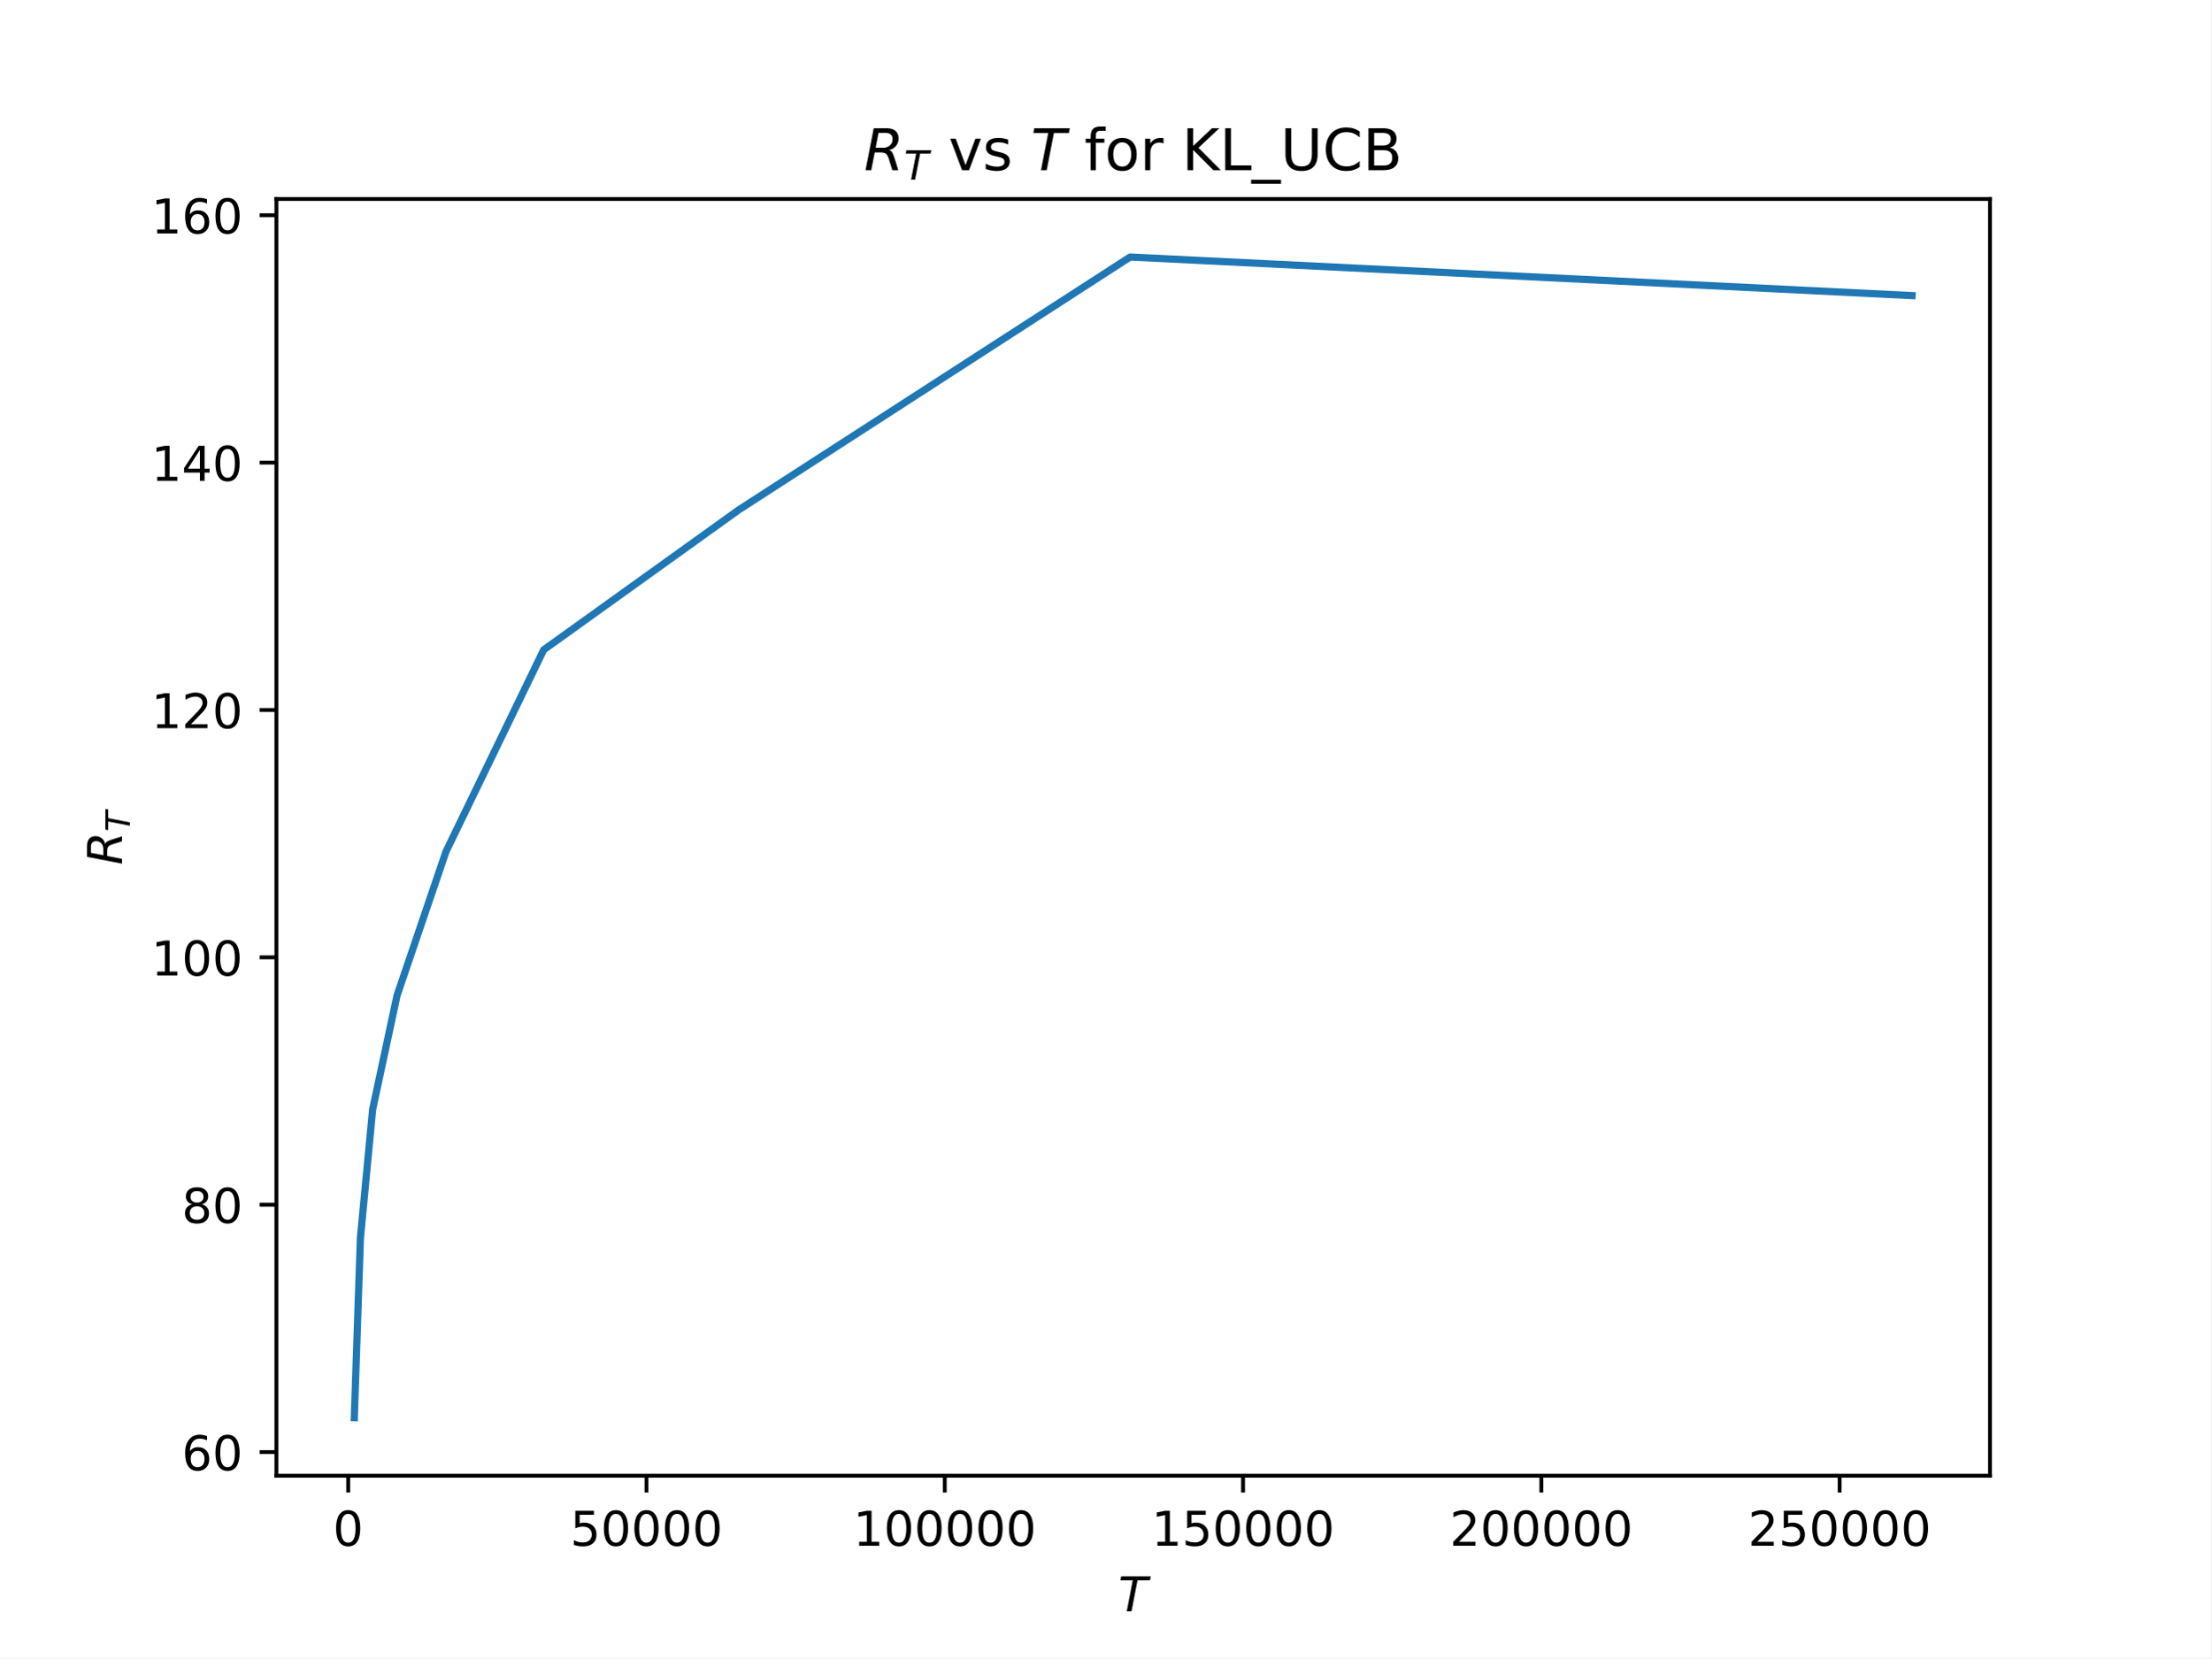
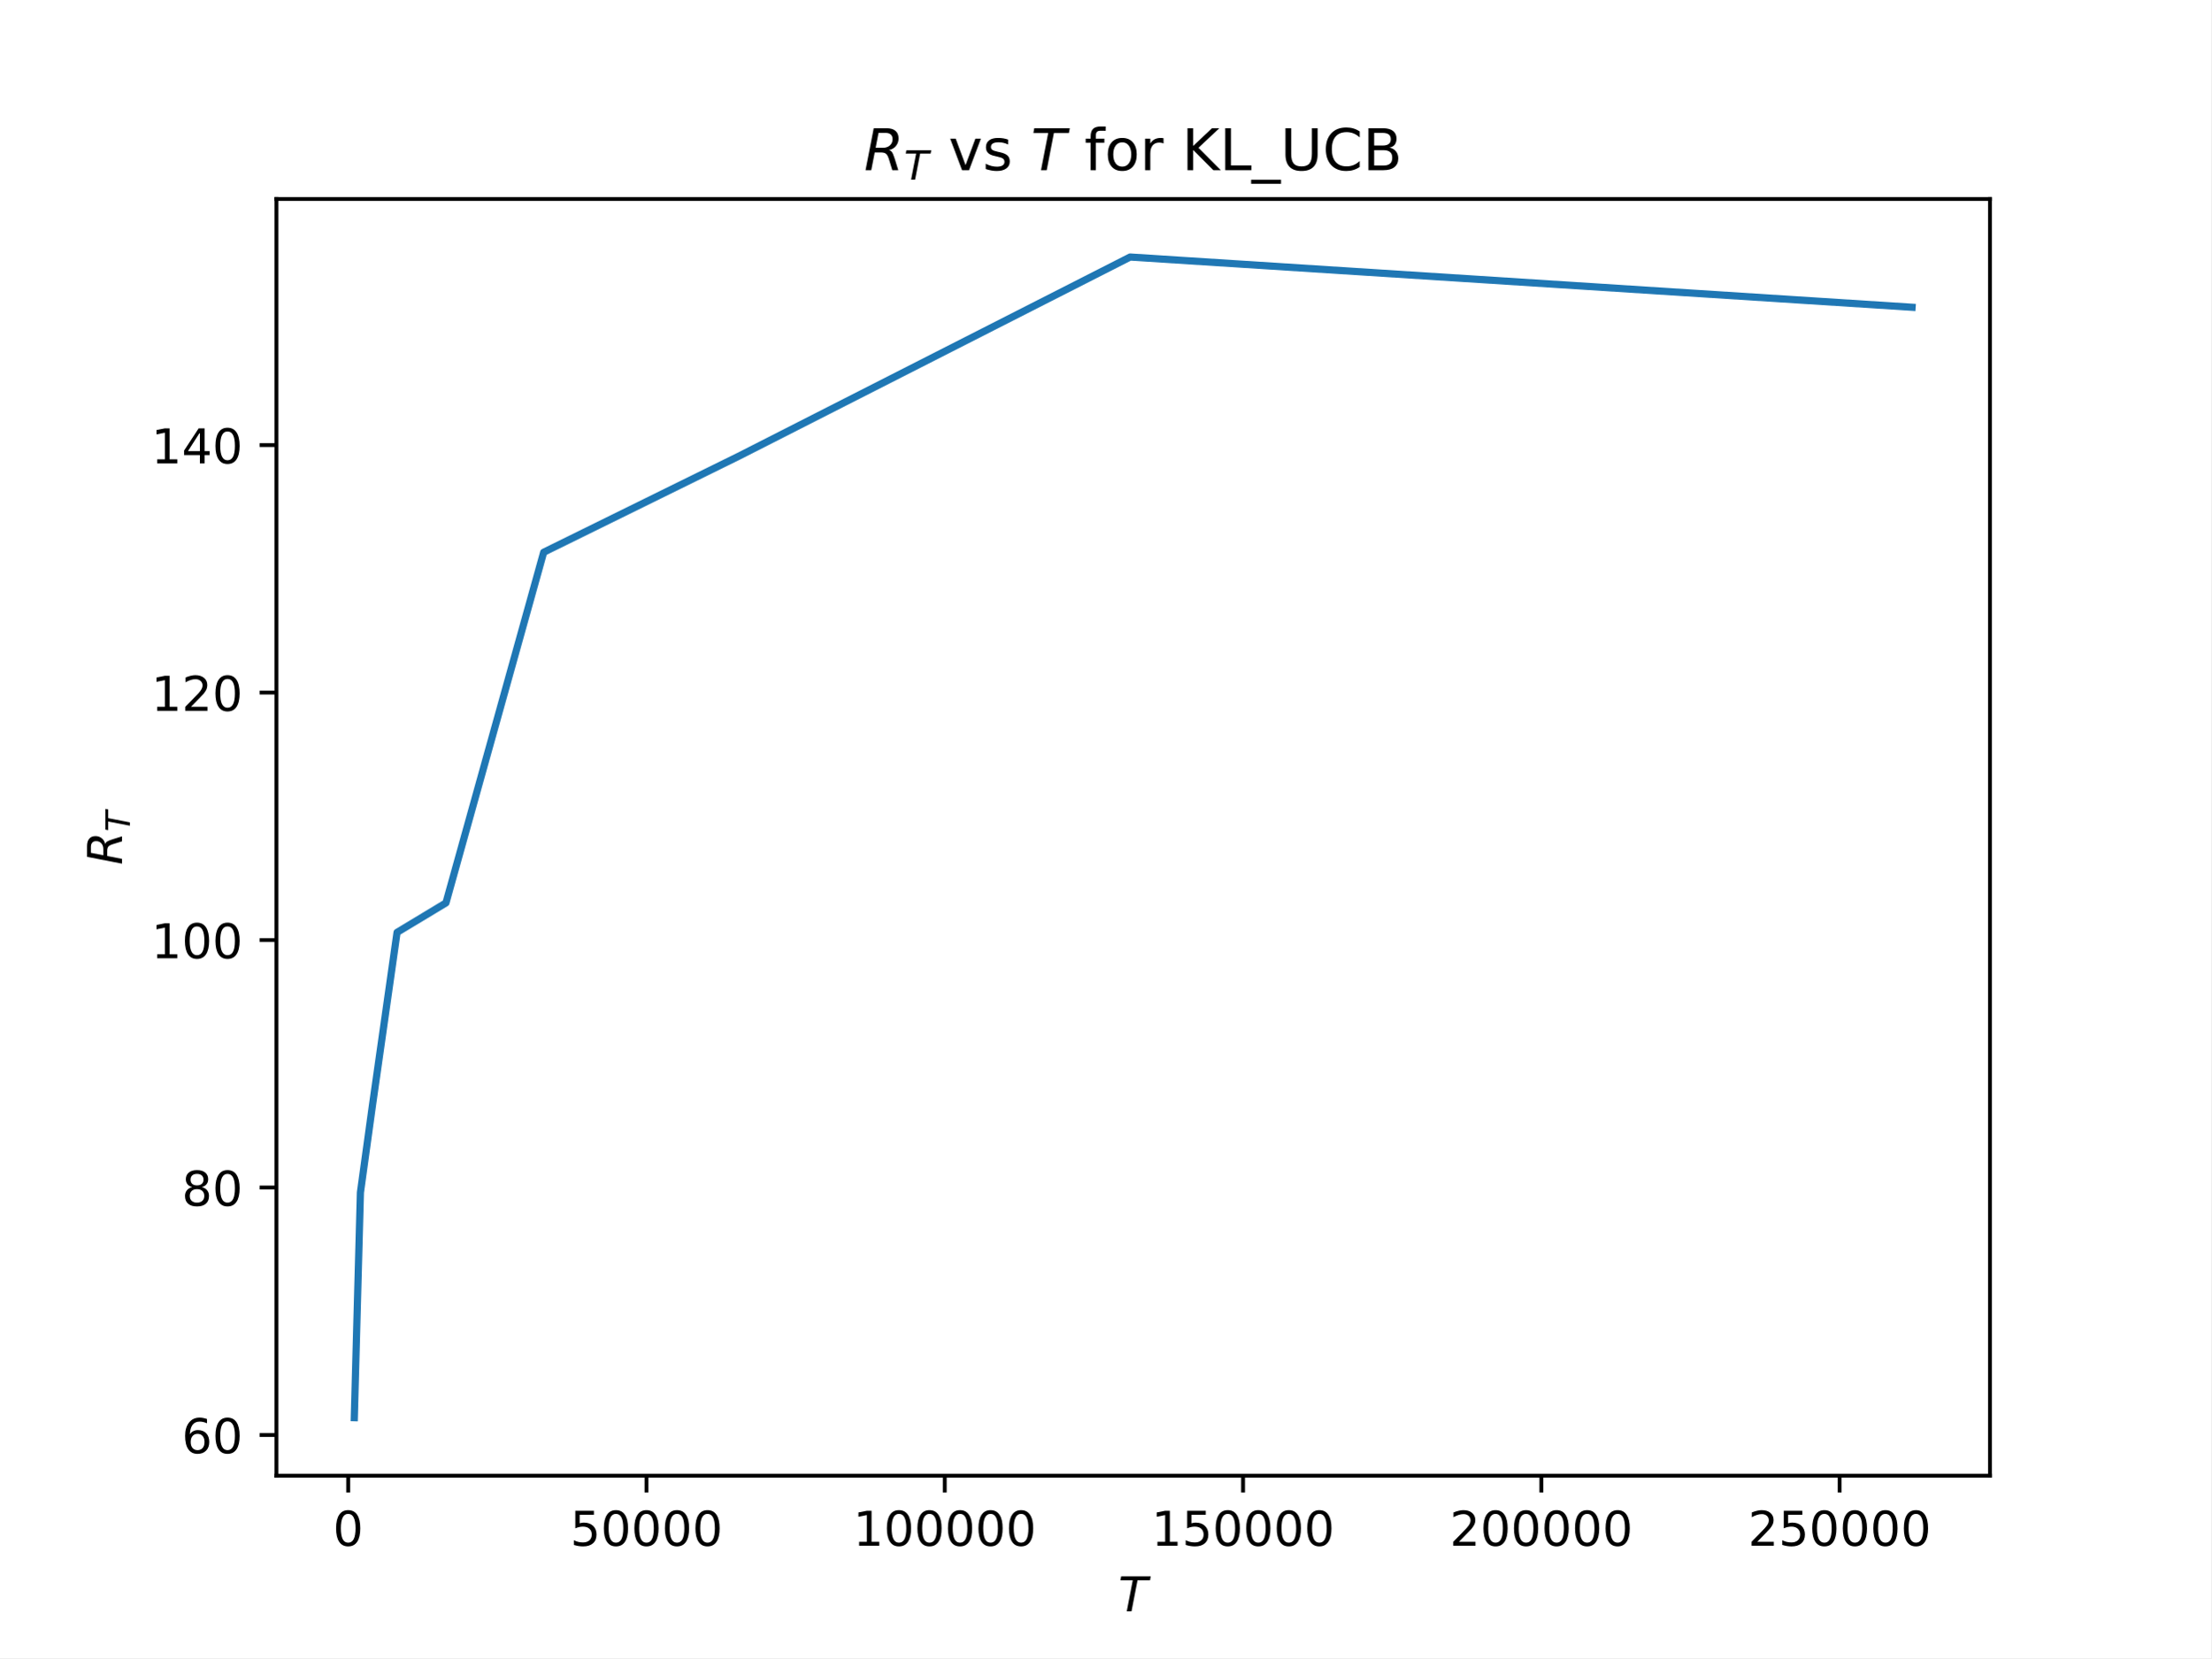
- <svg xmlns="http://www.w3.org/2000/svg" xmlns:xlink="http://www.w3.org/1999/xlink" width="460.8pt" height="345.6pt" viewBox="0 0 460.8 345.6" version="1.1">
+ <svg xmlns="http://www.w3.org/2000/svg" xmlns:xlink="http://www.w3.org/1999/xlink" height="345.6pt" version="1.1" viewBox="0 0 460.8 345.6" width="460.8pt">
  <defs>
-     <style type="text/css">*{stroke-linejoin: round; stroke-linecap: butt}</style>
+     <style type="text/css">*{stroke-linecap:butt;stroke-linejoin:round;}</style>
  </defs>
  <g id="figure_1">
    <g id="patch_1">
-       <path d="M 0 345.6  L 460.8 345.6  L 460.8 0  L 0 0  z " style="fill: #ffffff" />
+       <path d="M 0 345.6  L 460.8 345.6  L 460.8 0  L 0 0  z " style="fill:#ffffff;" />
    </g>
    <g id="axes_1">
      <g id="patch_2">
-         <path d="M 57.6 307.584  L 414.72 307.584  L 414.72 41.472  L 57.6 41.472  z " style="fill: #ffffff" />
+         <path d="M 57.6 307.584  L 414.72 307.584  L 414.72 41.472  L 57.6 41.472  z " style="fill:#ffffff;" />
      </g>
      <g id="matplotlib.axis_1">
        <g id="xtick_1">
          <g id="line2d_1">
            <defs>
-               <path id="m07fece722f" d="M 0 0  L 0 3.5  " style="stroke: #000000; stroke-width: 0.8" />
-             </defs>
-             <g>
-               <use xlink:href="#m07fece722f" x="72.56" y="307.584" style="stroke: #000000; stroke-width: 0.8" />
+               <path d="M 0 0  L 0 3.5  " id="m6d24f3bf0d" style="stroke:#000000;stroke-width:0.8;" />
+             </defs>
+             <g>
+               <use style="stroke:#000000;stroke-width:0.8;" x="72.56" xlink:href="#m6d24f3bf0d" y="307.584" />
            </g>
          </g>
          <g id="text_1">
-             <g transform="translate(69.37832 322.1824) scale(0.1 -0.1)">
-               <defs>
-                 <path id="DejaVuSans-30" d="M 2034 4250  Q 1547 4250 1301 3770  Q 1056 3291 1056 2328  Q 1056 1369 1301 889  Q 1547 409 2034 409  Q 2525 409 2770 889  Q 3016 1369 3016 2328  Q 3016 3291 2770 3770  Q 2525 4250 2034 4250  z M 2034 4750  Q 2819 4750 3233 4129  Q 3647 3509 3647 2328  Q 3647 1150 3233 529  Q 2819 -91 2034 -91  Q 1250 -91 836 529  Q 422 1150 422 2328  Q 422 3509 836 4129  Q 1250 4750 2034 4750  z " transform="scale(0.015625)" />
+             <g transform="translate(69.37832 322.1824)scale(0.1 -0.1)">
+               <defs>
+                 <path d="M 2034 4250  Q 1547 4250 1301 3770  Q 1056 3291 1056 2328  Q 1056 1369 1301 889  Q 1547 409 2034 409  Q 2525 409 2770 889  Q 3016 1369 3016 2328  Q 3016 3291 2770 3770  Q 2525 4250 2034 4250  z M 2034 4750  Q 2819 4750 3233 4129  Q 3647 3509 3647 2328  Q 3647 1150 3233 529  Q 2819 -91 2034 -91  Q 1250 -91 836 529  Q 422 1150 422 2328  Q 422 3509 836 4129  Q 1250 4750 2034 4750  z " id="DejaVuSans-30" transform="scale(0.015625)" />
              </defs>
              <use xlink:href="#DejaVuSans-30" />
            </g>
          </g>
        </g>
        <g id="xtick_2">
          <g id="line2d_2">
            <g>
-               <use xlink:href="#m07fece722f" x="134.725" y="307.584" style="stroke: #000000; stroke-width: 0.8" />
+               <use style="stroke:#000000;stroke-width:0.8;" x="134.725" xlink:href="#m6d24f3bf0d" y="307.584" />
            </g>
          </g>
          <g id="text_2">
-             <g transform="translate(118.8191 322.1824) scale(0.1 -0.1)">
-               <defs>
-                 <path id="DejaVuSans-35" d="M 691 4666  L 3169 4666  L 3169 4134  L 1269 4134  L 1269 2991  Q 1406 3038 1543 3061  Q 1681 3084 1819 3084  Q 2600 3084 3056 2656  Q 3513 2228 3513 1497  Q 3513 744 3044 326  Q 2575 -91 1722 -91  Q 1428 -91 1123 -41  Q 819 9 494 109  L 494 744  Q 775 591 1075 516  Q 1375 441 1709 441  Q 2250 441 2565 725  Q 2881 1009 2881 1497  Q 2881 1984 2565 2268  Q 2250 2553 1709 2553  Q 1456 2553 1204 2497  Q 953 2441 691 2322  L 691 4666  z " transform="scale(0.015625)" />
+             <g transform="translate(118.8191 322.1824)scale(0.1 -0.1)">
+               <defs>
+                 <path d="M 691 4666  L 3169 4666  L 3169 4134  L 1269 4134  L 1269 2991  Q 1406 3038 1543 3061  Q 1681 3084 1819 3084  Q 2600 3084 3056 2656  Q 3513 2228 3513 1497  Q 3513 744 3044 326  Q 2575 -91 1722 -91  Q 1428 -91 1123 -41  Q 819 9 494 109  L 494 744  Q 775 591 1075 516  Q 1375 441 1709 441  Q 2250 441 2565 725  Q 2881 1009 2881 1497  Q 2881 1984 2565 2268  Q 2250 2553 1709 2553  Q 1456 2553 1204 2497  Q 953 2441 691 2322  L 691 4666  z " id="DejaVuSans-35" transform="scale(0.015625)" />
              </defs>
              <use xlink:href="#DejaVuSans-35" />
-               <use xlink:href="#DejaVuSans-30" x="63.623" />
-               <use xlink:href="#DejaVuSans-30" x="127.246" />
-               <use xlink:href="#DejaVuSans-30" x="190.869" />
-               <use xlink:href="#DejaVuSans-30" x="254.492" />
+               <use x="63.623" xlink:href="#DejaVuSans-30" />
+               <use x="127.246" xlink:href="#DejaVuSans-30" />
+               <use x="190.869" xlink:href="#DejaVuSans-30" />
+               <use x="254.492" xlink:href="#DejaVuSans-30" />
            </g>
          </g>
        </g>
        <g id="xtick_3">
          <g id="line2d_3">
            <g>
-               <use xlink:href="#m07fece722f" x="196.891" y="307.584" style="stroke: #000000; stroke-width: 0.8" />
+               <use style="stroke:#000000;stroke-width:0.8;" x="196.891" xlink:href="#m6d24f3bf0d" y="307.584" />
            </g>
          </g>
          <g id="text_3">
-             <g transform="translate(177.8036 322.1824) scale(0.1 -0.1)">
-               <defs>
-                 <path id="DejaVuSans-31" d="M 794 531  L 1825 531  L 1825 4091  L 703 3866  L 703 4441  L 1819 4666  L 2450 4666  L 2450 531  L 3481 531  L 3481 0  L 794 0  L 794 531  z " transform="scale(0.015625)" />
-               </defs>
-               <use xlink:href="#DejaVuSans-31" />
-               <use xlink:href="#DejaVuSans-30" x="63.623" />
-               <use xlink:href="#DejaVuSans-30" x="127.246" />
-               <use xlink:href="#DejaVuSans-30" x="190.869" />
-               <use xlink:href="#DejaVuSans-30" x="254.492" />
-               <use xlink:href="#DejaVuSans-30" x="318.115" />
+             <g transform="translate(177.8036 322.1824)scale(0.1 -0.1)">
+               <defs>
+                 <path d="M 794 531  L 1825 531  L 1825 4091  L 703 3866  L 703 4441  L 1819 4666  L 2450 4666  L 2450 531  L 3481 531  L 3481 0  L 794 0  L 794 531  z " id="DejaVuSans-31" transform="scale(0.015625)" />
+               </defs>
+               <use xlink:href="#DejaVuSans-31" />
+               <use x="63.623" xlink:href="#DejaVuSans-30" />
+               <use x="127.246" xlink:href="#DejaVuSans-30" />
+               <use x="190.869" xlink:href="#DejaVuSans-30" />
+               <use x="254.492" xlink:href="#DejaVuSans-30" />
+               <use x="318.115" xlink:href="#DejaVuSans-30" />
            </g>
          </g>
        </g>
        <g id="xtick_4">
          <g id="line2d_4">
            <g>
-               <use xlink:href="#m07fece722f" x="259.057" y="307.584" style="stroke: #000000; stroke-width: 0.8" />
+               <use style="stroke:#000000;stroke-width:0.8;" x="259.057" xlink:href="#m6d24f3bf0d" y="307.584" />
            </g>
          </g>
          <g id="text_4">
-             <g transform="translate(239.9694 322.1824) scale(0.1 -0.1)">
-               <use xlink:href="#DejaVuSans-31" />
-               <use xlink:href="#DejaVuSans-35" x="63.623" />
-               <use xlink:href="#DejaVuSans-30" x="127.246" />
-               <use xlink:href="#DejaVuSans-30" x="190.869" />
-               <use xlink:href="#DejaVuSans-30" x="254.492" />
-               <use xlink:href="#DejaVuSans-30" x="318.115" />
+             <g transform="translate(239.9694 322.1824)scale(0.1 -0.1)">
+               <use xlink:href="#DejaVuSans-31" />
+               <use x="63.623" xlink:href="#DejaVuSans-35" />
+               <use x="127.246" xlink:href="#DejaVuSans-30" />
+               <use x="190.869" xlink:href="#DejaVuSans-30" />
+               <use x="254.492" xlink:href="#DejaVuSans-30" />
+               <use x="318.115" xlink:href="#DejaVuSans-30" />
            </g>
          </g>
        </g>
        <g id="xtick_5">
          <g id="line2d_5">
            <g>
-               <use xlink:href="#m07fece722f" x="321.223" y="307.584" style="stroke: #000000; stroke-width: 0.8" />
+               <use style="stroke:#000000;stroke-width:0.8;" x="321.223" xlink:href="#m6d24f3bf0d" y="307.584" />
            </g>
          </g>
          <g id="text_5">
-             <g transform="translate(302.1352 322.1824) scale(0.1 -0.1)">
-               <defs>
-                 <path id="DejaVuSans-32" d="M 1228 531  L 3431 531  L 3431 0  L 469 0  L 469 531  Q 828 903 1448 1529  Q 2069 2156 2228 2338  Q 2531 2678 2651 2914  Q 2772 3150 2772 3378  Q 2772 3750 2511 3984  Q 2250 4219 1831 4219  Q 1534 4219 1204 4116  Q 875 4013 500 3803  L 500 4441  Q 881 4594 1212 4672  Q 1544 4750 1819 4750  Q 2544 4750 2975 4387  Q 3406 4025 3406 3419  Q 3406 3131 3298 2873  Q 3191 2616 2906 2266  Q 2828 2175 2409 1742  Q 1991 1309 1228 531  z " transform="scale(0.015625)" />
+             <g transform="translate(302.1352 322.1824)scale(0.1 -0.1)">
+               <defs>
+                 <path d="M 1228 531  L 3431 531  L 3431 0  L 469 0  L 469 531  Q 828 903 1448 1529  Q 2069 2156 2228 2338  Q 2531 2678 2651 2914  Q 2772 3150 2772 3378  Q 2772 3750 2511 3984  Q 2250 4219 1831 4219  Q 1534 4219 1204 4116  Q 875 4013 500 3803  L 500 4441  Q 881 4594 1212 4672  Q 1544 4750 1819 4750  Q 2544 4750 2975 4387  Q 3406 4025 3406 3419  Q 3406 3131 3298 2873  Q 3191 2616 2906 2266  Q 2828 2175 2409 1742  Q 1991 1309 1228 531  z " id="DejaVuSans-32" transform="scale(0.015625)" />
              </defs>
              <use xlink:href="#DejaVuSans-32" />
-               <use xlink:href="#DejaVuSans-30" x="63.623" />
-               <use xlink:href="#DejaVuSans-30" x="127.246" />
-               <use xlink:href="#DejaVuSans-30" x="190.869" />
-               <use xlink:href="#DejaVuSans-30" x="254.492" />
-               <use xlink:href="#DejaVuSans-30" x="318.115" />
+               <use x="63.623" xlink:href="#DejaVuSans-30" />
+               <use x="127.246" xlink:href="#DejaVuSans-30" />
+               <use x="190.869" xlink:href="#DejaVuSans-30" />
+               <use x="254.492" xlink:href="#DejaVuSans-30" />
+               <use x="318.115" xlink:href="#DejaVuSans-30" />
            </g>
          </g>
        </g>
        <g id="xtick_6">
          <g id="line2d_6">
            <g>
-               <use xlink:href="#m07fece722f" x="383.388" y="307.584" style="stroke: #000000; stroke-width: 0.8" />
+               <use style="stroke:#000000;stroke-width:0.8;" x="383.388" xlink:href="#m6d24f3bf0d" y="307.584" />
            </g>
          </g>
          <g id="text_6">
-             <g transform="translate(364.3009 322.1824) scale(0.1 -0.1)">
+             <g transform="translate(364.3009 322.1824)scale(0.1 -0.1)">
              <use xlink:href="#DejaVuSans-32" />
-               <use xlink:href="#DejaVuSans-35" x="63.623" />
-               <use xlink:href="#DejaVuSans-30" x="127.246" />
-               <use xlink:href="#DejaVuSans-30" x="190.869" />
-               <use xlink:href="#DejaVuSans-30" x="254.492" />
-               <use xlink:href="#DejaVuSans-30" x="318.115" />
+               <use x="63.623" xlink:href="#DejaVuSans-35" />
+               <use x="127.246" xlink:href="#DejaVuSans-30" />
+               <use x="190.869" xlink:href="#DejaVuSans-30" />
+               <use x="254.492" xlink:href="#DejaVuSans-30" />
+               <use x="318.115" xlink:href="#DejaVuSans-30" />
            </g>
          </g>
        </g>
        <g id="text_7">
-           <g transform="translate(233.06 335.8606) scale(0.1 -0.1)">
-             <defs>
-               <path id="DejaVuSans-Oblique-54" d="M 378 4666  L 4325 4666  L 4225 4134  L 2559 4134  L 1759 0  L 1125 0  L 1925 4134  L 275 4134  L 378 4666  z " transform="scale(0.015625)" />
-             </defs>
-             <use xlink:href="#DejaVuSans-Oblique-54" transform="translate(0 0.09375)" />
+           <g transform="translate(233.06 335.8606)scale(0.1 -0.1)">
+             <defs>
+               <path d="M 378 4666  L 4325 4666  L 4225 4134  L 2559 4134  L 1759 0  L 1125 0  L 1925 4134  L 275 4134  L 378 4666  z " id="DejaVuSans-Oblique-54" transform="scale(0.015625)" />
+             </defs>
+             <use transform="translate(0 0.09375)" xlink:href="#DejaVuSans-Oblique-54" />
          </g>
        </g>
      </g>
      <g id="matplotlib.axis_2">
        <g id="ytick_1">
          <g id="line2d_7">
            <defs>
-               <path id="me570336ec0" d="M 0 0  L -3.5 0  " style="stroke: #000000; stroke-width: 0.8" />
-             </defs>
-             <g>
-               <use xlink:href="#me570336ec0" x="57.6" y="302.655" style="stroke: #000000; stroke-width: 0.8" />
+               <path d="M 0 0  L -3.5 0  " id="m0795c84d87" style="stroke:#000000;stroke-width:0.8;" />
+             </defs>
+             <g>
+               <use style="stroke:#000000;stroke-width:0.8;" x="57.6" xlink:href="#m0795c84d87" y="299.099" />
            </g>
          </g>
          <g id="text_8">
-             <g transform="translate(37.875 306.4541) scale(0.1 -0.1)">
-               <defs>
-                 <path id="DejaVuSans-36" d="M 2113 2584  Q 1688 2584 1439 2293  Q 1191 2003 1191 1497  Q 1191 994 1439 701  Q 1688 409 2113 409  Q 2538 409 2786 701  Q 3034 994 3034 1497  Q 3034 2003 2786 2293  Q 2538 2584 2113 2584  z M 3366 4563  L 3366 3988  Q 3128 4100 2886 4159  Q 2644 4219 2406 4219  Q 1781 4219 1451 3797  Q 1122 3375 1075 2522  Q 1259 2794 1537 2939  Q 1816 3084 2150 3084  Q 2853 3084 3261 2657  Q 3669 2231 3669 1497  Q 3669 778 3244 343  Q 2819 -91 2113 -91  Q 1303 -91 875 529  Q 447 1150 447 2328  Q 447 3434 972 4092  Q 1497 4750 2381 4750  Q 2619 4750 2861 4703  Q 3103 4656 3366 4563  z " transform="scale(0.015625)" />
+             <g transform="translate(37.875 302.898)scale(0.1 -0.1)">
+               <defs>
+                 <path d="M 2113 2584  Q 1688 2584 1439 2293  Q 1191 2003 1191 1497  Q 1191 994 1439 701  Q 1688 409 2113 409  Q 2538 409 2786 701  Q 3034 994 3034 1497  Q 3034 2003 2786 2293  Q 2538 2584 2113 2584  z M 3366 4563  L 3366 3988  Q 3128 4100 2886 4159  Q 2644 4219 2406 4219  Q 1781 4219 1451 3797  Q 1122 3375 1075 2522  Q 1259 2794 1537 2939  Q 1816 3084 2150 3084  Q 2853 3084 3261 2657  Q 3669 2231 3669 1497  Q 3669 778 3244 343  Q 2819 -91 2113 -91  Q 1303 -91 875 529  Q 447 1150 447 2328  Q 447 3434 972 4092  Q 1497 4750 2381 4750  Q 2619 4750 2861 4703  Q 3103 4656 3366 4563  z " id="DejaVuSans-36" transform="scale(0.015625)" />
              </defs>
              <use xlink:href="#DejaVuSans-36" />
-               <use xlink:href="#DejaVuSans-30" x="63.623" />
+               <use x="63.623" xlink:href="#DejaVuSans-30" />
            </g>
          </g>
        </g>
        <g id="ytick_2">
          <g id="line2d_8">
            <g>
-               <use xlink:href="#me570336ec0" x="57.6" y="251.095" style="stroke: #000000; stroke-width: 0.8" />
+               <use style="stroke:#000000;stroke-width:0.8;" x="57.6" xlink:href="#m0795c84d87" y="247.517" />
            </g>
          </g>
          <g id="text_9">
-             <g transform="translate(37.875 254.894) scale(0.1 -0.1)">
-               <defs>
-                 <path id="DejaVuSans-38" d="M 2034 2216  Q 1584 2216 1326 1975  Q 1069 1734 1069 1313  Q 1069 891 1326 650  Q 1584 409 2034 409  Q 2484 409 2743 651  Q 3003 894 3003 1313  Q 3003 1734 2745 1975  Q 2488 2216 2034 2216  z M 1403 2484  Q 997 2584 770 2862  Q 544 3141 544 3541  Q 544 4100 942 4425  Q 1341 4750 2034 4750  Q 2731 4750 3128 4425  Q 3525 4100 3525 3541  Q 3525 3141 3298 2862  Q 3072 2584 2669 2484  Q 3125 2378 3379 2068  Q 3634 1759 3634 1313  Q 3634 634 3220 271  Q 2806 -91 2034 -91  Q 1263 -91 848 271  Q 434 634 434 1313  Q 434 1759 690 2068  Q 947 2378 1403 2484  z M 1172 3481  Q 1172 3119 1398 2916  Q 1625 2713 2034 2713  Q 2441 2713 2670 2916  Q 2900 3119 2900 3481  Q 2900 3844 2670 4047  Q 2441 4250 2034 4250  Q 1625 4250 1398 4047  Q 1172 3844 1172 3481  z " transform="scale(0.015625)" />
+             <g transform="translate(37.875 251.3159)scale(0.1 -0.1)">
+               <defs>
+                 <path d="M 2034 2216  Q 1584 2216 1326 1975  Q 1069 1734 1069 1313  Q 1069 891 1326 650  Q 1584 409 2034 409  Q 2484 409 2743 651  Q 3003 894 3003 1313  Q 3003 1734 2745 1975  Q 2488 2216 2034 2216  z M 1403 2484  Q 997 2584 770 2862  Q 544 3141 544 3541  Q 544 4100 942 4425  Q 1341 4750 2034 4750  Q 2731 4750 3128 4425  Q 3525 4100 3525 3541  Q 3525 3141 3298 2862  Q 3072 2584 2669 2484  Q 3125 2378 3379 2068  Q 3634 1759 3634 1313  Q 3634 634 3220 271  Q 2806 -91 2034 -91  Q 1263 -91 848 271  Q 434 634 434 1313  Q 434 1759 690 2068  Q 947 2378 1403 2484  z M 1172 3481  Q 1172 3119 1398 2916  Q 1625 2713 2034 2713  Q 2441 2713 2670 2916  Q 2900 3119 2900 3481  Q 2900 3844 2670 4047  Q 2441 4250 2034 4250  Q 1625 4250 1398 4047  Q 1172 3844 1172 3481  z " id="DejaVuSans-38" transform="scale(0.015625)" />
              </defs>
              <use xlink:href="#DejaVuSans-38" />
-               <use xlink:href="#DejaVuSans-30" x="63.623" />
+               <use x="63.623" xlink:href="#DejaVuSans-30" />
            </g>
          </g>
        </g>
        <g id="ytick_3">
          <g id="line2d_9">
            <g>
-               <use xlink:href="#me570336ec0" x="57.6" y="199.535" style="stroke: #000000; stroke-width: 0.8" />
+               <use style="stroke:#000000;stroke-width:0.8;" x="57.6" xlink:href="#m0795c84d87" y="195.935" />
            </g>
          </g>
          <g id="text_10">
-             <g transform="translate(31.5125 203.3339) scale(0.1 -0.1)">
-               <use xlink:href="#DejaVuSans-31" />
-               <use xlink:href="#DejaVuSans-30" x="63.623" />
-               <use xlink:href="#DejaVuSans-30" x="127.246" />
+             <g transform="translate(31.5125 199.7338)scale(0.1 -0.1)">
+               <use xlink:href="#DejaVuSans-31" />
+               <use x="63.623" xlink:href="#DejaVuSans-30" />
+               <use x="127.246" xlink:href="#DejaVuSans-30" />
            </g>
          </g>
        </g>
        <g id="ytick_4">
          <g id="line2d_10">
            <g>
-               <use xlink:href="#me570336ec0" x="57.6" y="147.975" style="stroke: #000000; stroke-width: 0.8" />
+               <use style="stroke:#000000;stroke-width:0.8;" x="57.6" xlink:href="#m0795c84d87" y="144.352" />
            </g>
          </g>
          <g id="text_11">
-             <g transform="translate(31.5125 151.7738) scale(0.1 -0.1)">
-               <use xlink:href="#DejaVuSans-31" />
-               <use xlink:href="#DejaVuSans-32" x="63.623" />
-               <use xlink:href="#DejaVuSans-30" x="127.246" />
+             <g transform="translate(31.5125 148.1517)scale(0.1 -0.1)">
+               <use xlink:href="#DejaVuSans-31" />
+               <use x="63.623" xlink:href="#DejaVuSans-32" />
+               <use x="127.246" xlink:href="#DejaVuSans-30" />
            </g>
          </g>
        </g>
        <g id="ytick_5">
          <g id="line2d_11">
            <g>
-               <use xlink:href="#me570336ec0" x="57.6" y="96.414" style="stroke: #000000; stroke-width: 0.8" />
+               <use style="stroke:#000000;stroke-width:0.8;" x="57.6" xlink:href="#m0795c84d87" y="92.77" />
            </g>
          </g>
          <g id="text_12">
-             <g transform="translate(31.5125 100.2137) scale(0.1 -0.1)">
-               <defs>
-                 <path id="DejaVuSans-34" d="M 2419 4116  L 825 1625  L 2419 1625  L 2419 4116  z M 2253 4666  L 3047 4666  L 3047 1625  L 3713 1625  L 3713 1100  L 3047 1100  L 3047 0  L 2419 0  L 2419 1100  L 313 1100  L 313 1709  L 2253 4666  z " transform="scale(0.015625)" />
-               </defs>
-               <use xlink:href="#DejaVuSans-31" />
-               <use xlink:href="#DejaVuSans-34" x="63.623" />
-               <use xlink:href="#DejaVuSans-30" x="127.246" />
-             </g>
-           </g>
-         </g>
-         <g id="ytick_6">
-           <g id="line2d_12">
-             <g>
-               <use xlink:href="#me570336ec0" x="57.6" y="44.854" style="stroke: #000000; stroke-width: 0.8" />
-             </g>
-           </g>
-           <g id="text_13">
-             <g transform="translate(31.5125 48.65356) scale(0.1 -0.1)">
-               <use xlink:href="#DejaVuSans-31" />
-               <use xlink:href="#DejaVuSans-36" x="63.623" />
-               <use xlink:href="#DejaVuSans-30" x="127.246" />
-             </g>
-           </g>
-         </g>
-         <g id="text_14">
-           <g transform="translate(25.43281 180.278) rotate(-90) scale(0.1 -0.1)">
-             <defs>
-               <path id="DejaVuSans-Oblique-52" d="M 1613 4147  L 1294 2491  L 2106 2491  Q 2584 2491 2879 2755  Q 3175 3019 3175 3444  Q 3175 3784 2976 3965  Q 2778 4147 2406 4147  L 1613 4147  z M 2772 2241  Q 2972 2194 3105 2009  Q 3238 1825 3413 1275  L 3809 0  L 3144 0  L 2778 1197  Q 2638 1659 2453 1815  Q 2269 1972 1888 1972  L 1191 1972  L 806 0  L 172 0  L 1081 4666  L 2503 4666  Q 3150 4666 3495 4373  Q 3841 4081 3841 3531  Q 3841 3044 3547 2687  Q 3253 2331 2772 2241  z " transform="scale(0.015625)" />
-             </defs>
-             <use xlink:href="#DejaVuSans-Oblique-52" transform="translate(0 0.09375)" />
-             <use xlink:href="#DejaVuSans-Oblique-54" transform="translate(69.48242 -16.3125) scale(0.7)" />
-           </g>
-         </g>
-       </g>
-       <g id="line2d_13">
-         <path d="M 73.833 295.488  L 75.106 258.055  L 77.652 231.244  L 82.745 207.475  L 92.93 177.518  L 113.301 135.445  L 154.041 106.211  L 235.523 53.568  L 398.487 61.611  " clip-path="url(#p95a6215978)" style="fill: none; stroke: #1f77b4; stroke-width: 1.5; stroke-linecap: square" />
+             <g transform="translate(31.5125 96.56961)scale(0.1 -0.1)">
+               <defs>
+                 <path d="M 2419 4116  L 825 1625  L 2419 1625  L 2419 4116  z M 2253 4666  L 3047 4666  L 3047 1625  L 3713 1625  L 3713 1100  L 3047 1100  L 3047 0  L 2419 0  L 2419 1100  L 313 1100  L 313 1709  L 2253 4666  z " id="DejaVuSans-34" transform="scale(0.015625)" />
+               </defs>
+               <use xlink:href="#DejaVuSans-31" />
+               <use x="63.623" xlink:href="#DejaVuSans-34" />
+               <use x="127.246" xlink:href="#DejaVuSans-30" />
+             </g>
+           </g>
+         </g>
+         <g id="text_13">
+           <g transform="translate(25.43281 180.278)rotate(-90)scale(0.1 -0.1)">
+             <defs>
+               <path d="M 1613 4147  L 1294 2491  L 2106 2491  Q 2584 2491 2879 2755  Q 3175 3019 3175 3444  Q 3175 3784 2976 3965  Q 2778 4147 2406 4147  L 1613 4147  z M 2772 2241  Q 2972 2194 3105 2009  Q 3238 1825 3413 1275  L 3809 0  L 3144 0  L 2778 1197  Q 2638 1659 2453 1815  Q 2269 1972 1888 1972  L 1191 1972  L 806 0  L 172 0  L 1081 4666  L 2503 4666  Q 3150 4666 3495 4373  Q 3841 4081 3841 3531  Q 3841 3044 3547 2687  Q 3253 2331 2772 2241  z " id="DejaVuSans-Oblique-52" transform="scale(0.015625)" />
+             </defs>
+             <use transform="translate(0 0.09375)" xlink:href="#DejaVuSans-Oblique-52" />
+             <use transform="translate(69.48242 -16.3125)scale(0.7)" xlink:href="#DejaVuSans-Oblique-54" />
+           </g>
+         </g>
+       </g>
+       <g id="line2d_12">
+         <path clip-path="url(#p8302286cd6)" d="M 73.833 295.488  L 75.106 248.548  L 77.652 230.133  L 82.745 194.336  L 92.93 188.197  L 113.301 115.105  L 154.041 95.04  L 235.523 53.568  L 398.487 64.039  " style="fill:none;stroke:#1f77b4;stroke-linecap:square;stroke-width:1.5;" />
      </g>
      <g id="patch_3">
-         <path d="M 57.6 307.584  L 57.6 41.472  " style="fill: none; stroke: #000000; stroke-width: 0.8; stroke-linejoin: miter; stroke-linecap: square" />
+         <path d="M 57.6 307.584  L 57.6 41.472  " style="fill:none;stroke:#000000;stroke-linecap:square;stroke-linejoin:miter;stroke-width:0.8;" />
      </g>
      <g id="patch_4">
-         <path d="M 414.72 307.584  L 414.72 41.472  " style="fill: none; stroke: #000000; stroke-width: 0.8; stroke-linejoin: miter; stroke-linecap: square" />
+         <path d="M 414.72 307.584  L 414.72 41.472  " style="fill:none;stroke:#000000;stroke-linecap:square;stroke-linejoin:miter;stroke-width:0.8;" />
      </g>
      <g id="patch_5">
-         <path d="M 57.6 307.584  L 414.72 307.584  " style="fill: none; stroke: #000000; stroke-width: 0.8; stroke-linejoin: miter; stroke-linecap: square" />
+         <path d="M 57.6 307.584  L 414.72 307.584  " style="fill:none;stroke:#000000;stroke-linecap:square;stroke-linejoin:miter;stroke-width:0.8;" />
      </g>
      <g id="patch_6">
-         <path d="M 57.6 41.472  L 414.72 41.472  " style="fill: none; stroke: #000000; stroke-width: 0.8; stroke-linejoin: miter; stroke-linecap: square" />
-       </g>
-       <g id="text_15">
-         <g transform="translate(180.06 35.472) scale(0.12 -0.12)">
+         <path d="M 57.6 41.472  L 414.72 41.472  " style="fill:none;stroke:#000000;stroke-linecap:square;stroke-linejoin:miter;stroke-width:0.8;" />
+       </g>
+       <g id="text_14">
+         <g transform="translate(180.06 35.472)scale(0.12 -0.12)">
          <defs>
            <path id="DejaVuSans-20" transform="scale(0.015625)" />
-             <path id="DejaVuSans-76" d="M 191 3500  L 800 3500  L 1894 563  L 2988 3500  L 3597 3500  L 2284 0  L 1503 0  L 191 3500  z " transform="scale(0.015625)" />
-             <path id="DejaVuSans-73" d="M 2834 3397  L 2834 2853  Q 2591 2978 2328 3040  Q 2066 3103 1784 3103  Q 1356 3103 1142 2972  Q 928 2841 928 2578  Q 928 2378 1081 2264  Q 1234 2150 1697 2047  L 1894 2003  Q 2506 1872 2764 1633  Q 3022 1394 3022 966  Q 3022 478 2636 193  Q 2250 -91 1575 -91  Q 1294 -91 989 -36  Q 684 19 347 128  L 347 722  Q 666 556 975 473  Q 1284 391 1588 391  Q 1994 391 2212 530  Q 2431 669 2431 922  Q 2431 1156 2273 1281  Q 2116 1406 1581 1522  L 1381 1569  Q 847 1681 609 1914  Q 372 2147 372 2553  Q 372 3047 722 3315  Q 1072 3584 1716 3584  Q 2034 3584 2315 3537  Q 2597 3491 2834 3397  z " transform="scale(0.015625)" />
-             <path id="DejaVuSans-66" d="M 2375 4863  L 2375 4384  L 1825 4384  Q 1516 4384 1395 4259  Q 1275 4134 1275 3809  L 1275 3500  L 2222 3500  L 2222 3053  L 1275 3053  L 1275 0  L 697 0  L 697 3053  L 147 3053  L 147 3500  L 697 3500  L 697 3744  Q 697 4328 969 4595  Q 1241 4863 1831 4863  L 2375 4863  z " transform="scale(0.015625)" />
-             <path id="DejaVuSans-6f" d="M 1959 3097  Q 1497 3097 1228 2736  Q 959 2375 959 1747  Q 959 1119 1226 758  Q 1494 397 1959 397  Q 2419 397 2687 759  Q 2956 1122 2956 1747  Q 2956 2369 2687 2733  Q 2419 3097 1959 3097  z M 1959 3584  Q 2709 3584 3137 3096  Q 3566 2609 3566 1747  Q 3566 888 3137 398  Q 2709 -91 1959 -91  Q 1206 -91 779 398  Q 353 888 353 1747  Q 353 2609 779 3096  Q 1206 3584 1959 3584  z " transform="scale(0.015625)" />
-             <path id="DejaVuSans-72" d="M 2631 2963  Q 2534 3019 2420 3045  Q 2306 3072 2169 3072  Q 1681 3072 1420 2755  Q 1159 2438 1159 1844  L 1159 0  L 581 0  L 581 3500  L 1159 3500  L 1159 2956  Q 1341 3275 1631 3429  Q 1922 3584 2338 3584  Q 2397 3584 2469 3576  Q 2541 3569 2628 3553  L 2631 2963  z " transform="scale(0.015625)" />
-             <path id="DejaVuSans-4b" d="M 628 4666  L 1259 4666  L 1259 2694  L 3353 4666  L 4166 4666  L 1850 2491  L 4331 0  L 3500 0  L 1259 2247  L 1259 0  L 628 0  L 628 4666  z " transform="scale(0.015625)" />
-             <path id="DejaVuSans-4c" d="M 628 4666  L 1259 4666  L 1259 531  L 3531 531  L 3531 0  L 628 0  L 628 4666  z " transform="scale(0.015625)" />
-             <path id="DejaVuSans-5f" d="M 3263 -1063  L 3263 -1509  L -63 -1509  L -63 -1063  L 3263 -1063  z " transform="scale(0.015625)" />
-             <path id="DejaVuSans-55" d="M 556 4666  L 1191 4666  L 1191 1831  Q 1191 1081 1462 751  Q 1734 422 2344 422  Q 2950 422 3222 751  Q 3494 1081 3494 1831  L 3494 4666  L 4128 4666  L 4128 1753  Q 4128 841 3676 375  Q 3225 -91 2344 -91  Q 1459 -91 1007 375  Q 556 841 556 1753  L 556 4666  z " transform="scale(0.015625)" />
-             <path id="DejaVuSans-43" d="M 4122 4306  L 4122 3641  Q 3803 3938 3442 4084  Q 3081 4231 2675 4231  Q 1875 4231 1450 3742  Q 1025 3253 1025 2328  Q 1025 1406 1450 917  Q 1875 428 2675 428  Q 3081 428 3442 575  Q 3803 722 4122 1019  L 4122 359  Q 3791 134 3420 21  Q 3050 -91 2638 -91  Q 1578 -91 968 557  Q 359 1206 359 2328  Q 359 3453 968 4101  Q 1578 4750 2638 4750  Q 3056 4750 3426 4639  Q 3797 4528 4122 4306  z " transform="scale(0.015625)" />
-             <path id="DejaVuSans-42" d="M 1259 2228  L 1259 519  L 2272 519  Q 2781 519 3026 730  Q 3272 941 3272 1375  Q 3272 1813 3026 2020  Q 2781 2228 2272 2228  L 1259 2228  z M 1259 4147  L 1259 2741  L 2194 2741  Q 2656 2741 2882 2914  Q 3109 3088 3109 3444  Q 3109 3797 2882 3972  Q 2656 4147 2194 4147  L 1259 4147  z M 628 4666  L 2241 4666  Q 2963 4666 3353 4366  Q 3744 4066 3744 3513  Q 3744 3084 3544 2831  Q 3344 2578 2956 2516  Q 3422 2416 3680 2098  Q 3938 1781 3938 1306  Q 3938 681 3513 340  Q 3088 0 2303 0  L 628 0  L 628 4666  z " transform="scale(0.015625)" />
+             <path d="M 191 3500  L 800 3500  L 1894 563  L 2988 3500  L 3597 3500  L 2284 0  L 1503 0  L 191 3500  z " id="DejaVuSans-76" transform="scale(0.015625)" />
+             <path d="M 2834 3397  L 2834 2853  Q 2591 2978 2328 3040  Q 2066 3103 1784 3103  Q 1356 3103 1142 2972  Q 928 2841 928 2578  Q 928 2378 1081 2264  Q 1234 2150 1697 2047  L 1894 2003  Q 2506 1872 2764 1633  Q 3022 1394 3022 966  Q 3022 478 2636 193  Q 2250 -91 1575 -91  Q 1294 -91 989 -36  Q 684 19 347 128  L 347 722  Q 666 556 975 473  Q 1284 391 1588 391  Q 1994 391 2212 530  Q 2431 669 2431 922  Q 2431 1156 2273 1281  Q 2116 1406 1581 1522  L 1381 1569  Q 847 1681 609 1914  Q 372 2147 372 2553  Q 372 3047 722 3315  Q 1072 3584 1716 3584  Q 2034 3584 2315 3537  Q 2597 3491 2834 3397  z " id="DejaVuSans-73" transform="scale(0.015625)" />
+             <path d="M 2375 4863  L 2375 4384  L 1825 4384  Q 1516 4384 1395 4259  Q 1275 4134 1275 3809  L 1275 3500  L 2222 3500  L 2222 3053  L 1275 3053  L 1275 0  L 697 0  L 697 3053  L 147 3053  L 147 3500  L 697 3500  L 697 3744  Q 697 4328 969 4595  Q 1241 4863 1831 4863  L 2375 4863  z " id="DejaVuSans-66" transform="scale(0.015625)" />
+             <path d="M 1959 3097  Q 1497 3097 1228 2736  Q 959 2375 959 1747  Q 959 1119 1226 758  Q 1494 397 1959 397  Q 2419 397 2687 759  Q 2956 1122 2956 1747  Q 2956 2369 2687 2733  Q 2419 3097 1959 3097  z M 1959 3584  Q 2709 3584 3137 3096  Q 3566 2609 3566 1747  Q 3566 888 3137 398  Q 2709 -91 1959 -91  Q 1206 -91 779 398  Q 353 888 353 1747  Q 353 2609 779 3096  Q 1206 3584 1959 3584  z " id="DejaVuSans-6f" transform="scale(0.015625)" />
+             <path d="M 2631 2963  Q 2534 3019 2420 3045  Q 2306 3072 2169 3072  Q 1681 3072 1420 2755  Q 1159 2438 1159 1844  L 1159 0  L 581 0  L 581 3500  L 1159 3500  L 1159 2956  Q 1341 3275 1631 3429  Q 1922 3584 2338 3584  Q 2397 3584 2469 3576  Q 2541 3569 2628 3553  L 2631 2963  z " id="DejaVuSans-72" transform="scale(0.015625)" />
+             <path d="M 628 4666  L 1259 4666  L 1259 2694  L 3353 4666  L 4166 4666  L 1850 2491  L 4331 0  L 3500 0  L 1259 2247  L 1259 0  L 628 0  L 628 4666  z " id="DejaVuSans-4b" transform="scale(0.015625)" />
+             <path d="M 628 4666  L 1259 4666  L 1259 531  L 3531 531  L 3531 0  L 628 0  L 628 4666  z " id="DejaVuSans-4c" transform="scale(0.015625)" />
+             <path d="M 3263 -1063  L 3263 -1509  L -63 -1509  L -63 -1063  L 3263 -1063  z " id="DejaVuSans-5f" transform="scale(0.015625)" />
+             <path d="M 556 4666  L 1191 4666  L 1191 1831  Q 1191 1081 1462 751  Q 1734 422 2344 422  Q 2950 422 3222 751  Q 3494 1081 3494 1831  L 3494 4666  L 4128 4666  L 4128 1753  Q 4128 841 3676 375  Q 3225 -91 2344 -91  Q 1459 -91 1007 375  Q 556 841 556 1753  L 556 4666  z " id="DejaVuSans-55" transform="scale(0.015625)" />
+             <path d="M 4122 4306  L 4122 3641  Q 3803 3938 3442 4084  Q 3081 4231 2675 4231  Q 1875 4231 1450 3742  Q 1025 3253 1025 2328  Q 1025 1406 1450 917  Q 1875 428 2675 428  Q 3081 428 3442 575  Q 3803 722 4122 1019  L 4122 359  Q 3791 134 3420 21  Q 3050 -91 2638 -91  Q 1578 -91 968 557  Q 359 1206 359 2328  Q 359 3453 968 4101  Q 1578 4750 2638 4750  Q 3056 4750 3426 4639  Q 3797 4528 4122 4306  z " id="DejaVuSans-43" transform="scale(0.015625)" />
+             <path d="M 1259 2228  L 1259 519  L 2272 519  Q 2781 519 3026 730  Q 3272 941 3272 1375  Q 3272 1813 3026 2020  Q 2781 2228 2272 2228  L 1259 2228  z M 1259 4147  L 1259 2741  L 2194 2741  Q 2656 2741 2882 2914  Q 3109 3088 3109 3444  Q 3109 3797 2882 3972  Q 2656 4147 2194 4147  L 1259 4147  z M 628 4666  L 2241 4666  Q 2963 4666 3353 4366  Q 3744 4066 3744 3513  Q 3744 3084 3544 2831  Q 3344 2578 2956 2516  Q 3422 2416 3680 2098  Q 3938 1781 3938 1306  Q 3938 681 3513 340  Q 3088 0 2303 0  L 628 0  L 628 4666  z " id="DejaVuSans-42" transform="scale(0.015625)" />
          </defs>
-           <use xlink:href="#DejaVuSans-Oblique-52" transform="translate(0 0.015625)" />
-           <use xlink:href="#DejaVuSans-Oblique-54" transform="translate(69.48242 -16.39062) scale(0.7)" />
-           <use xlink:href="#DejaVuSans-20" transform="translate(114.9756 0.015625)" />
-           <use xlink:href="#DejaVuSans-76" transform="translate(146.7627 0.015625)" />
-           <use xlink:href="#DejaVuSans-73" transform="translate(205.9424 0.015625)" />
-           <use xlink:href="#DejaVuSans-20" transform="translate(258.042 0.015625)" />
-           <use xlink:href="#DejaVuSans-Oblique-54" transform="translate(289.8291 0.015625)" />
-           <use xlink:href="#DejaVuSans-20" transform="translate(350.9131 0.015625)" />
-           <use xlink:href="#DejaVuSans-66" transform="translate(382.7002 0.015625)" />
-           <use xlink:href="#DejaVuSans-6f" transform="translate(417.9053 0.015625)" />
-           <use xlink:href="#DejaVuSans-72" transform="translate(479.0869 0.015625)" />
-           <use xlink:href="#DejaVuSans-20" transform="translate(520.2002 0.015625)" />
-           <use xlink:href="#DejaVuSans-4b" transform="translate(551.9873 0.015625)" />
-           <use xlink:href="#DejaVuSans-4c" transform="translate(617.5635 0.015625)" />
-           <use xlink:href="#DejaVuSans-5f" transform="translate(673.2764 0.015625)" />
-           <use xlink:href="#DejaVuSans-55" transform="translate(723.2764 0.015625)" />
-           <use xlink:href="#DejaVuSans-43" transform="translate(796.4697 0.015625)" />
-           <use xlink:href="#DejaVuSans-42" transform="translate(866.2939 0.015625)" />
+           <use transform="translate(0 0.015625)" xlink:href="#DejaVuSans-Oblique-52" />
+           <use transform="translate(69.48242 -16.39062)scale(0.7)" xlink:href="#DejaVuSans-Oblique-54" />
+           <use transform="translate(114.9756 0.015625)" xlink:href="#DejaVuSans-20" />
+           <use transform="translate(146.7627 0.015625)" xlink:href="#DejaVuSans-76" />
+           <use transform="translate(205.9424 0.015625)" xlink:href="#DejaVuSans-73" />
+           <use transform="translate(258.042 0.015625)" xlink:href="#DejaVuSans-20" />
+           <use transform="translate(289.8291 0.015625)" xlink:href="#DejaVuSans-Oblique-54" />
+           <use transform="translate(350.9131 0.015625)" xlink:href="#DejaVuSans-20" />
+           <use transform="translate(382.7002 0.015625)" xlink:href="#DejaVuSans-66" />
+           <use transform="translate(417.9053 0.015625)" xlink:href="#DejaVuSans-6f" />
+           <use transform="translate(479.0869 0.015625)" xlink:href="#DejaVuSans-72" />
+           <use transform="translate(520.2002 0.015625)" xlink:href="#DejaVuSans-20" />
+           <use transform="translate(551.9873 0.015625)" xlink:href="#DejaVuSans-4b" />
+           <use transform="translate(617.5635 0.015625)" xlink:href="#DejaVuSans-4c" />
+           <use transform="translate(673.2764 0.015625)" xlink:href="#DejaVuSans-5f" />
+           <use transform="translate(723.2764 0.015625)" xlink:href="#DejaVuSans-55" />
+           <use transform="translate(796.4697 0.015625)" xlink:href="#DejaVuSans-43" />
+           <use transform="translate(866.2939 0.015625)" xlink:href="#DejaVuSans-42" />
        </g>
      </g>
    </g>
  </g>
  <defs>
-     <clipPath id="p95a6215978">
-       <rect x="57.6" y="41.472" width="357.12" height="266.112" />
+     <clipPath id="p8302286cd6">
+       <rect height="266.112" width="357.12" x="57.6" y="41.472" />
    </clipPath>
  </defs>
</svg>
